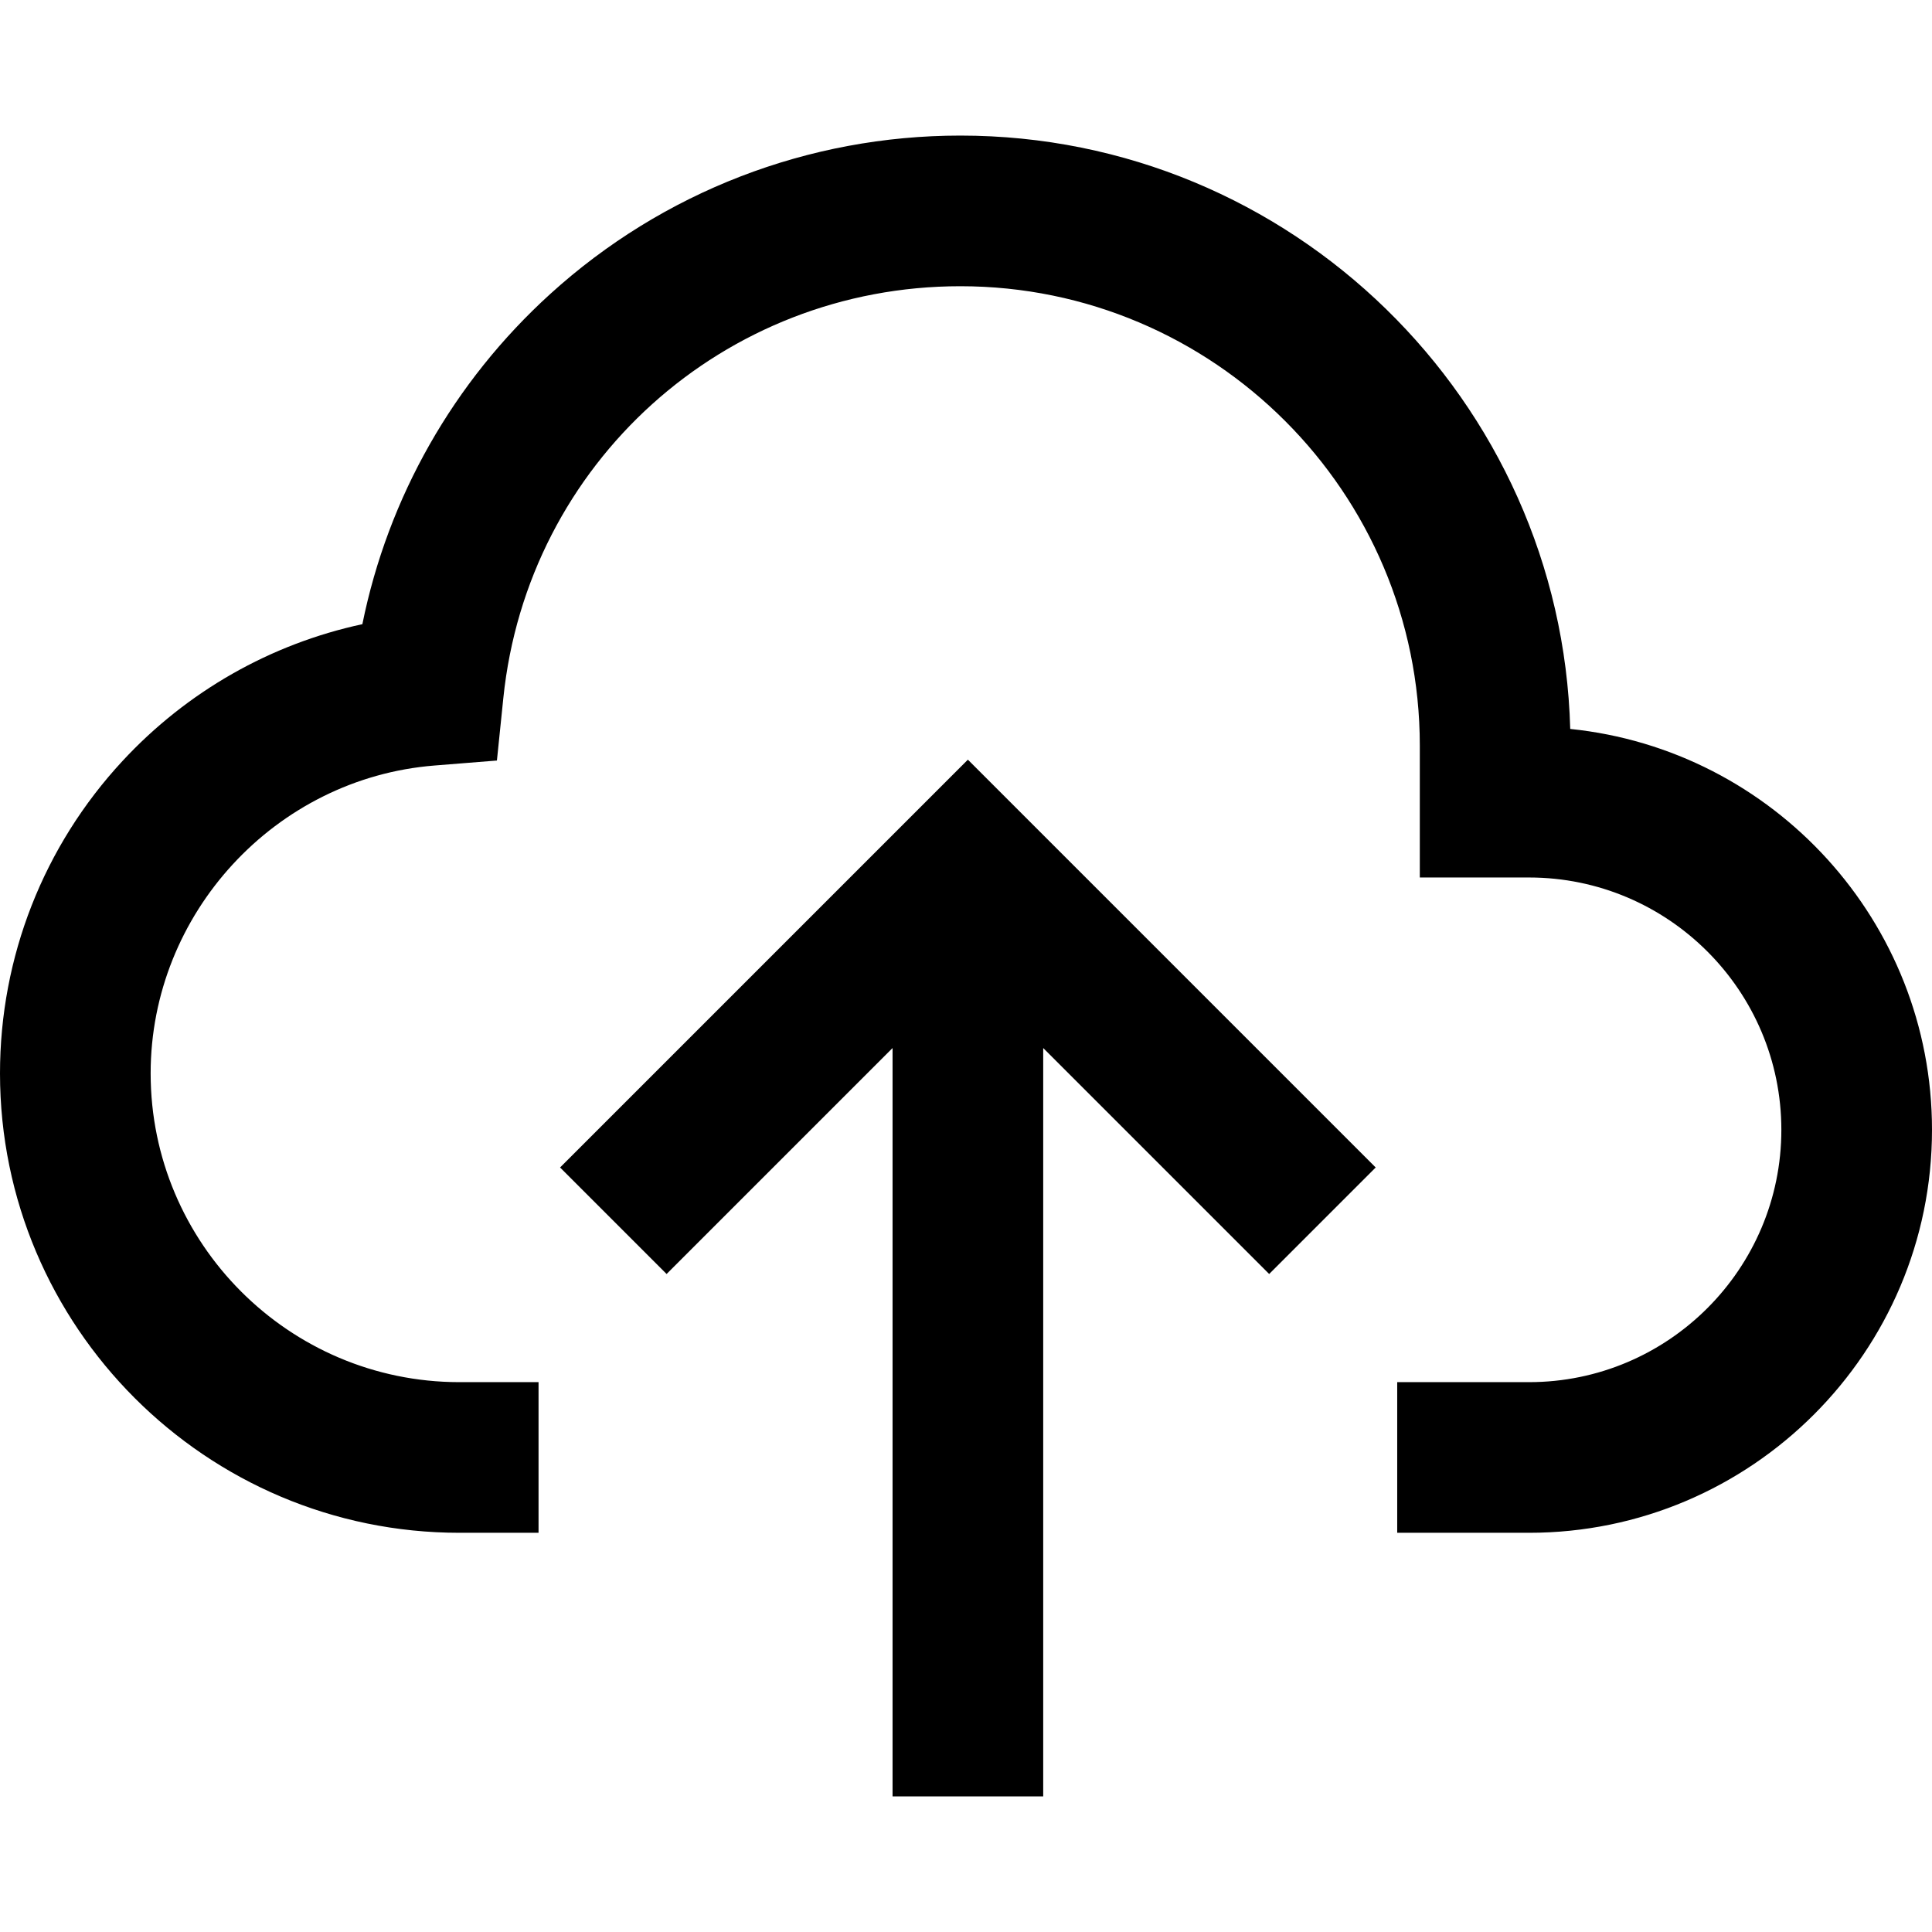
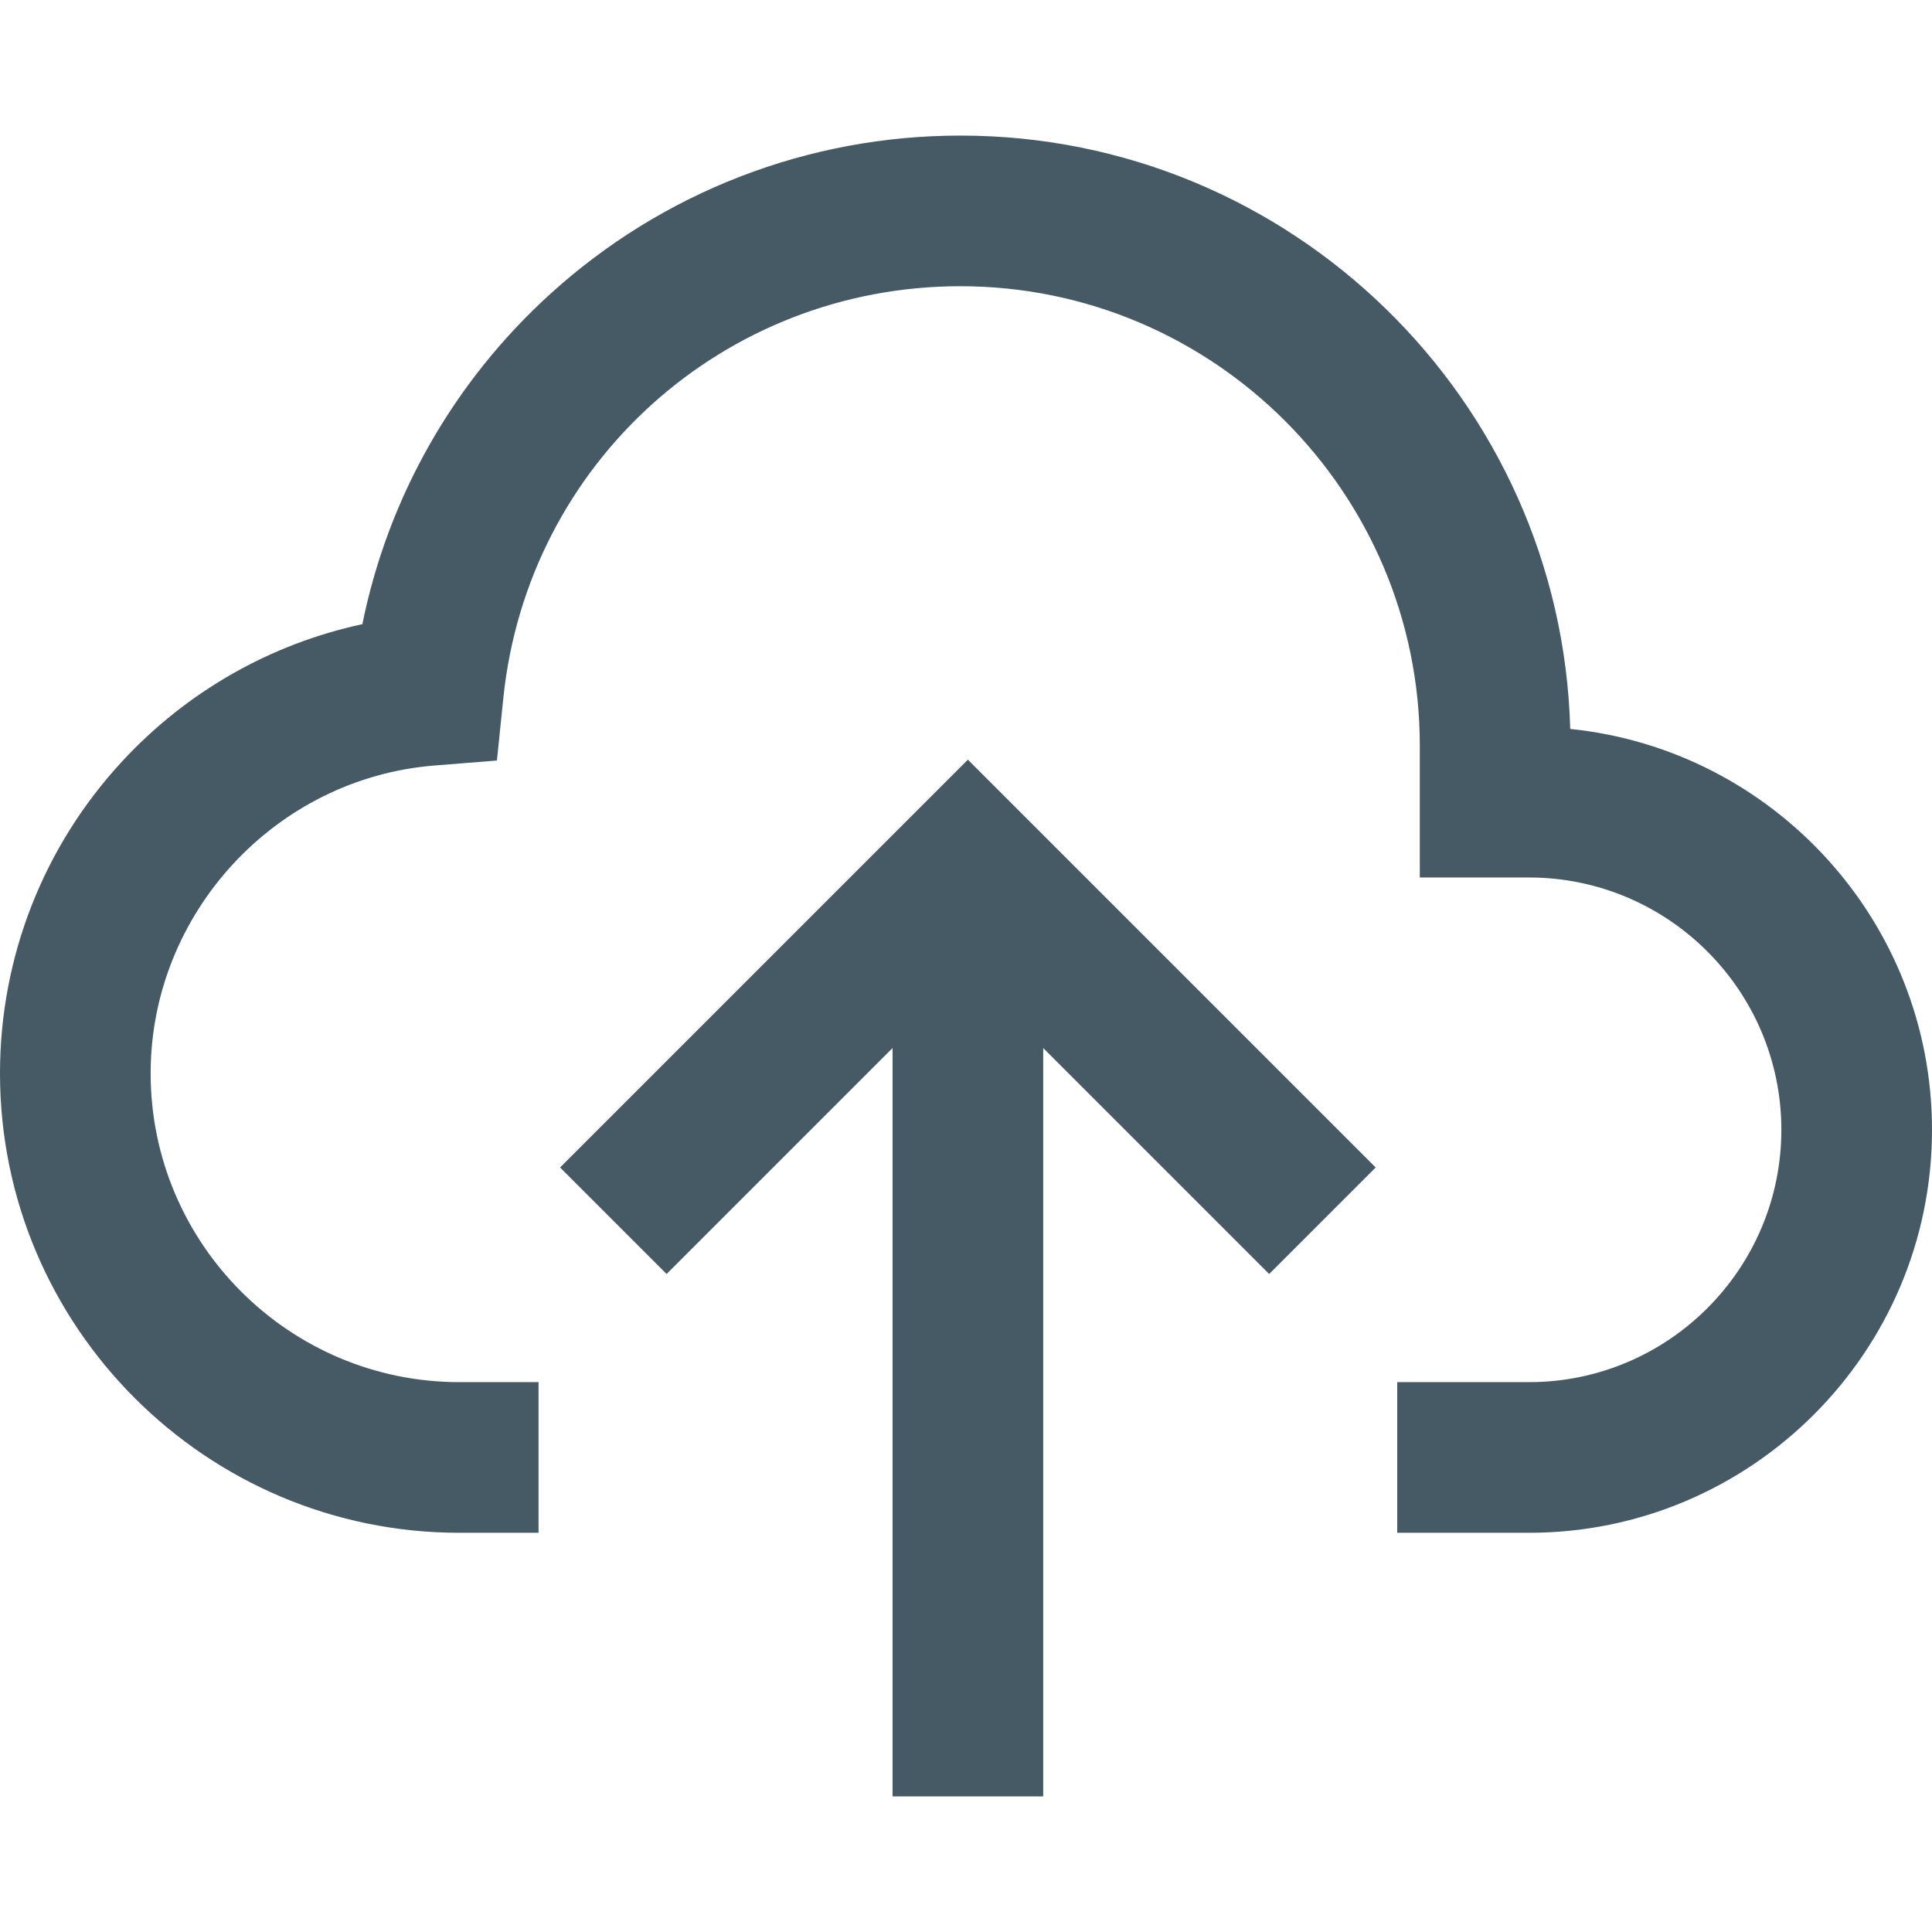
<svg xmlns="http://www.w3.org/2000/svg" version="1.1" id="Capa_1" x="0px" y="0px" viewBox="0 0 512 512" style="enable-background:new 0 0 512 512;" xml:space="preserve">
  <g>
    <g>
-       <polygon points="256.499,201.322 148.426,309.395 176.655,337.624 236.538,277.741 236.538,476.07 276.46,476.07 276.46,277.741     336.343,337.624 364.572,309.395   " />
+       <polygon style="fill:#455A64;" points="256.499,201.322 148.426,309.395 176.655,337.624 236.538,277.741 236.538,476.07 276.46,476.07 276.46,277.741     336.343,337.624 364.572,309.395   " />
    </g>
  </g>
  <g>
    <g>
-       <path d="M416.127,193.178C413.766,106.07,342.171,35.93,254.503,35.93c-40.274,0-78.862,14.9-108.657,41.953    c-25.673,23.31-43.021,53.957-49.814,87.53c-24.27,5.219-46.423,17.773-63.563,36.25C11.531,224.239,0,253.638,0,284.444    c0,67.14,54.622,121.762,121.762,121.762c0.159,0,0.316-0.002,0.431-0.004h20.528v-39.922h-20.693l-0.38,0.004    c-45.074-0.062-81.726-36.751-81.726-81.84c0-42.365,33.031-78.196,75.199-81.571l16.568-1.326l1.697-16.533    c6.385-62.233,58.455-109.163,121.117-109.163c67.14,0,121.762,54.622,121.762,121.762v34.932h28.943    c36.872,0,66.869,29.997,66.869,66.869c0,36.872-29.997,66.869-66.869,66.869l-34.932-0.007V406.2h34.282    c0.217,0.004,0.433,0.007,0.65,0.007C464.094,406.207,512,358.3,512,299.415C512,244.214,469.905,198.662,416.127,193.178z" />
+       <path style="fill:#455A64;" d="M416.127,193.178C413.766,106.07,342.171,35.93,254.503,35.93c-40.274,0-78.862,14.9-108.657,41.953    c-25.673,23.31-43.021,53.957-49.814,87.53c-24.27,5.219-46.423,17.773-63.563,36.25C11.531,224.239,0,253.638,0,284.444    c0,67.14,54.622,121.762,121.762,121.762c0.159,0,0.316-0.002,0.431-0.004h20.528v-39.922h-20.693l-0.38,0.004    c-45.074-0.062-81.726-36.751-81.726-81.84c0-42.365,33.031-78.196,75.199-81.571l16.568-1.326l1.697-16.533    c6.385-62.233,58.455-109.163,121.117-109.163c67.14,0,121.762,54.622,121.762,121.762v34.932h28.943    c36.872,0,66.869,29.997,66.869,66.869c0,36.872-29.997,66.869-66.869,66.869l-34.932-0.007V406.2h34.282    c0.217,0.004,0.433,0.007,0.65,0.007C464.094,406.207,512,358.3,512,299.415C512,244.214,469.905,198.662,416.127,193.178z" />
    </g>
  </g>
  <g>
</g>
  <g>
</g>
  <g>
</g>
  <g>
</g>
  <g>
</g>
  <g>
</g>
  <g>
</g>
  <g>
</g>
  <g>
</g>
  <g>
</g>
  <g>
</g>
  <g>
</g>
  <g>
</g>
  <g>
</g>
  <g>
</g>
</svg>
